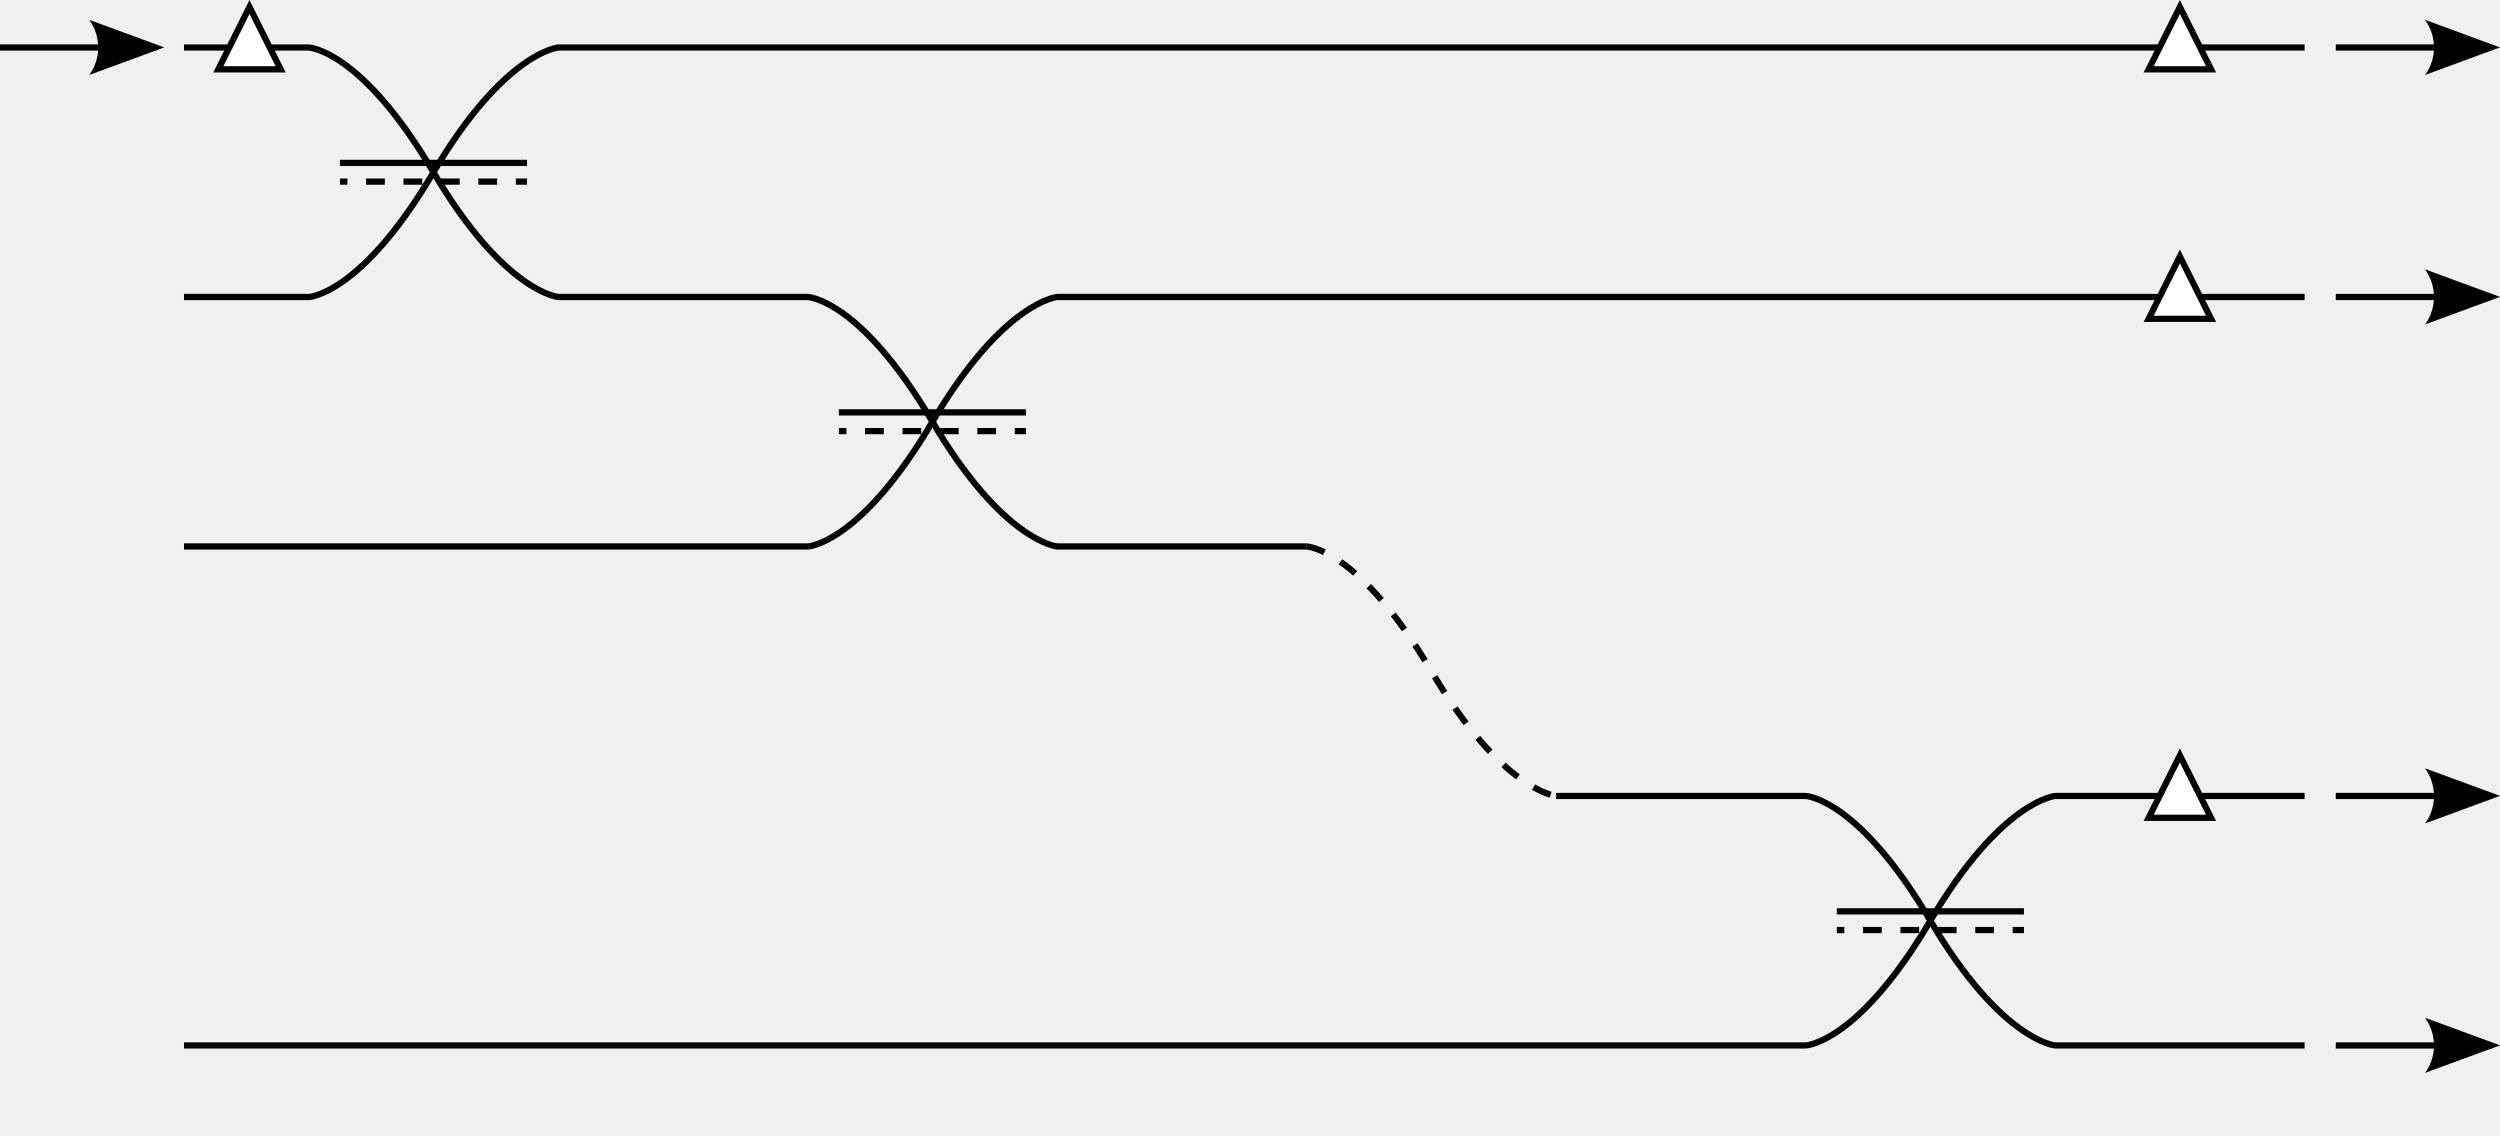
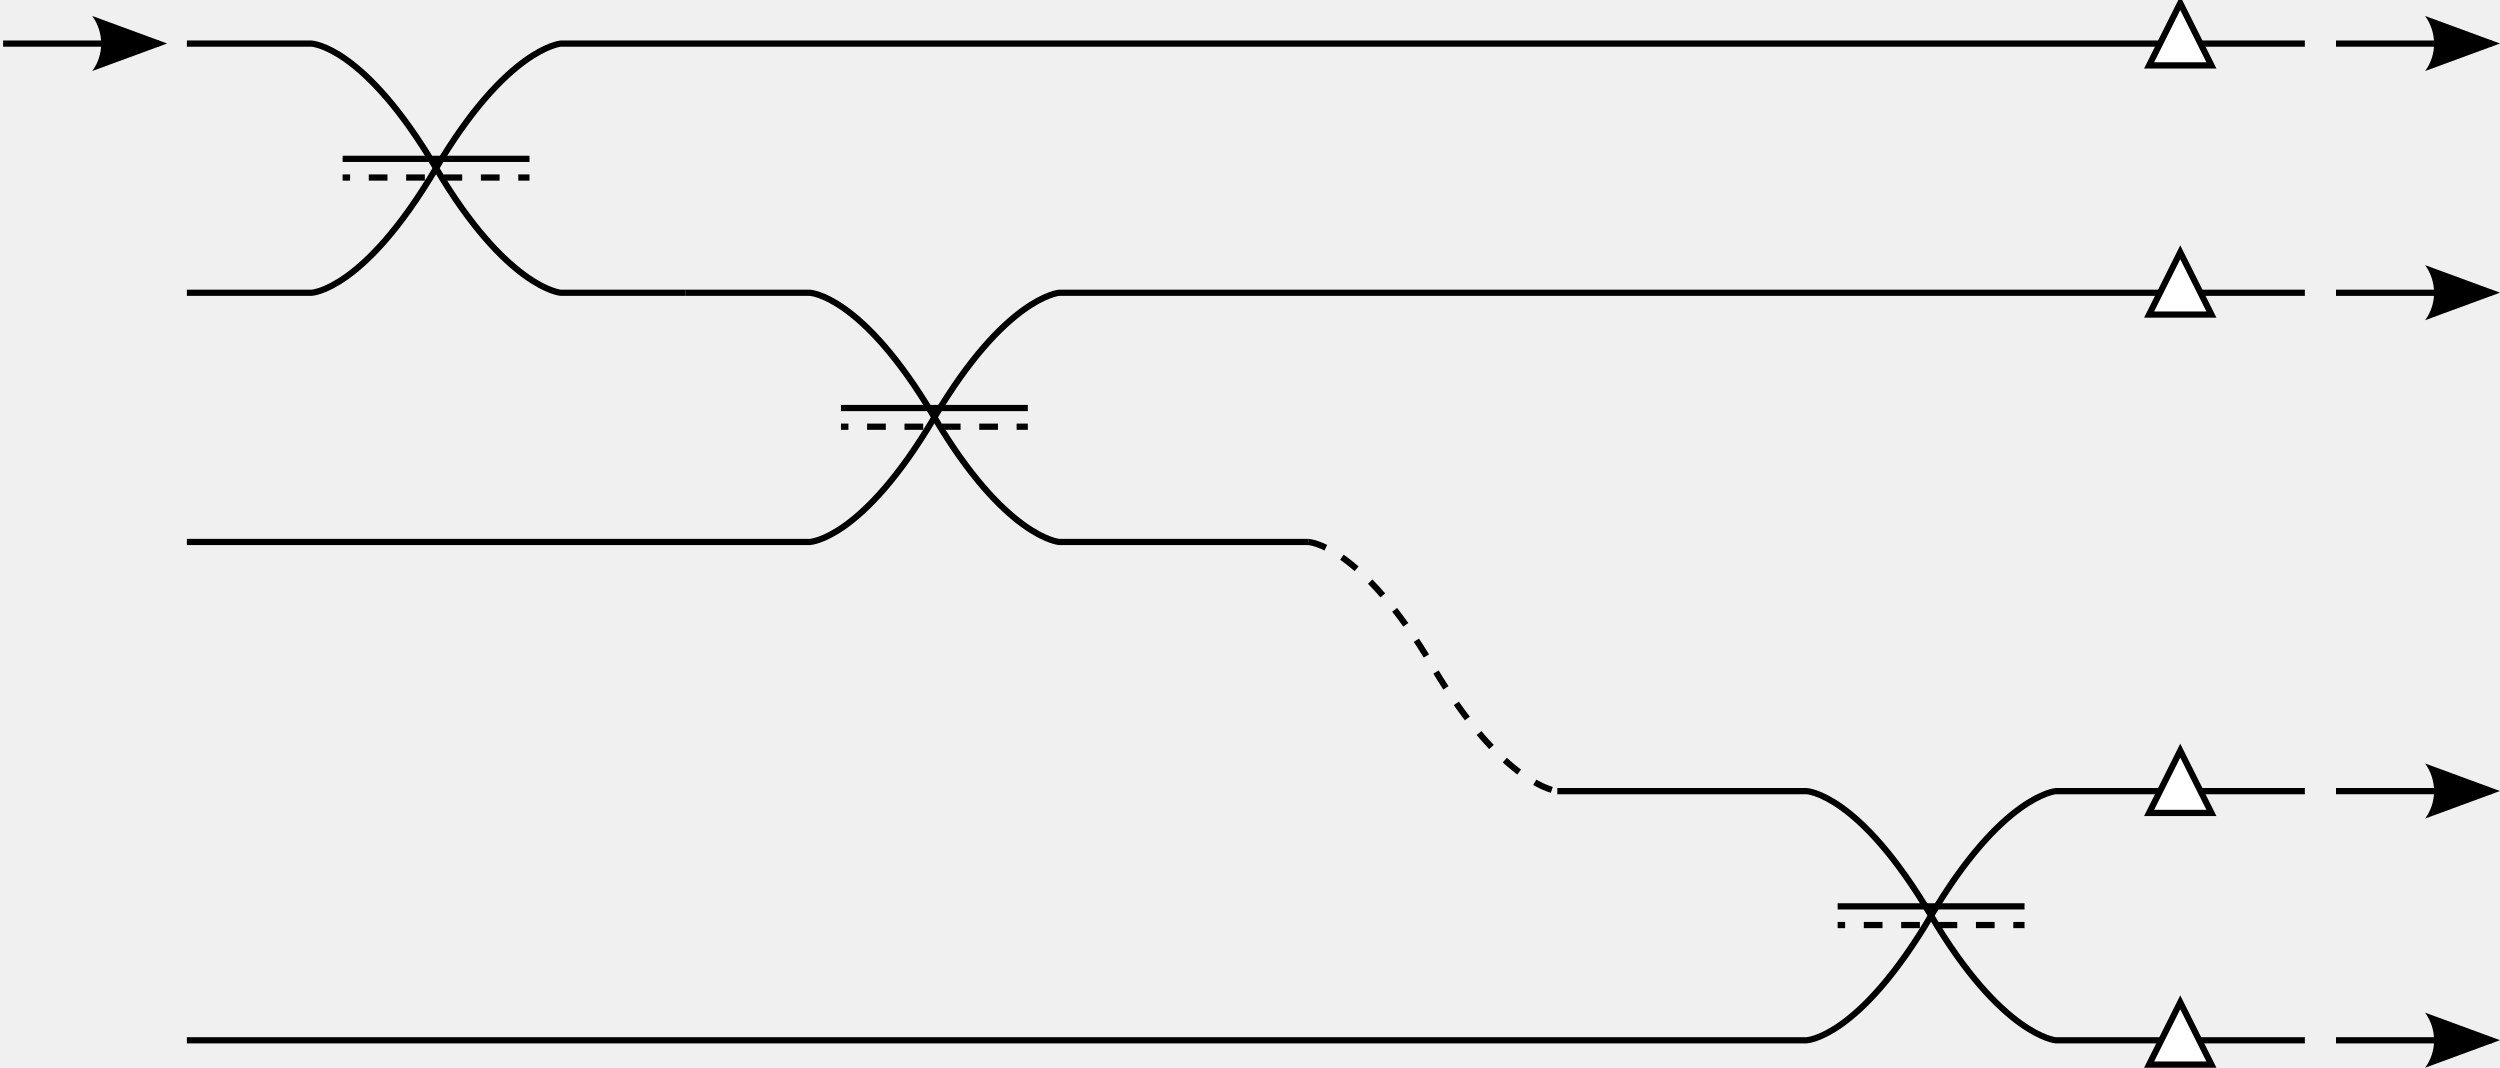
- <svg xmlns="http://www.w3.org/2000/svg" width="400.828" height="182.02" id="svg2" version="1.1">
+ <svg xmlns="http://www.w3.org/2000/svg" width="401.328" height="171.402" id="svg2" version="1.1">
  <defs id="defs4">
    <marker orient="auto" refY="0" refX="0" id="Arrow2Lend" style="overflow:visible">
      <path id="path3862" style="fill-rule:evenodd;stroke-width:0.625;stroke-linejoin:round" d="M 8.719,4.034 -2.207,0.016 8.719,-4.002 c -1.745,2.372 -1.735,5.617 -6e-7,8.035 z" transform="matrix(-1.1,0,0,-1.1,-1.1,0)" />
    </marker>
  </defs>
-   <g id="layer1" transform="translate(-0.5,-818.7442)">
+   <g id="layer1" transform="translate(0,-819.3622)">
    <path style="fill:none;stroke:#000000;stroke-width:1px;stroke-linecap:butt;stroke-linejoin:miter;stroke-opacity:1" d="m 30,826.362 20,0 c 0,0 8.383,0.302 20,20 11.362,19.266 20,20 20,20 l 20,0" id="path4090" />
    <path id="path4092" d="m 110,866.362 20,0 c 0,0 8.383,0.302 20,20 11.362,19.266 20,20 20,20 l 40,0" style="fill:none;stroke:#000000;stroke-width:1px;stroke-linecap:butt;stroke-linejoin:miter;stroke-opacity:1" />
-     <path style="fill:none;stroke:#000000;stroke-width:1;stroke-linecap:butt;stroke-linejoin:miter;stroke-miterlimit:4;stroke-dasharray:3, 3;stroke-dashoffset:0;stroke-opacity:1" d="m 210,906.362 c 0,0 8.383,0.302 20,20 11.362,19.266 20,20 20,20" id="path4094" />
+     <path style="fill:none;stroke:#000000;stroke-width:1;stroke-linecap:butt;stroke-linejoin:miter;stroke-miterlimit:4;stroke-opacity:1;stroke-dasharray:3, 3;stroke-dashoffset:0" d="m 210,906.362 c 0,0 8.383,0.302 20,20 11.362,19.266 20,20 20,20" id="path4094" />
    <path id="path4096" d="m 250,946.362 40,0 c 0,0 8.383,0.302 20,20 11.362,19.266 20,20 20,20 l 40,0" style="fill:none;stroke:#000000;stroke-width:1px;stroke-linecap:butt;stroke-linejoin:miter;stroke-opacity:1" />
    <path id="path4098" d="m 30,866.362 20,0 c 0,0 8.383,-0.302 20,-20 11.362,-19.266 20,-20 20,-20 l 280,0" style="fill:none;stroke:#000000;stroke-width:1px;stroke-linecap:butt;stroke-linejoin:miter;stroke-opacity:1" />
    <path style="fill:none;stroke:#000000;stroke-width:1px;stroke-linecap:butt;stroke-linejoin:miter;stroke-opacity:1" d="m 30,906.362 100,0 c 0,0 8.383,-0.302 20,-20 11.362,-19.266 20,-20 20,-20 l 200,0" id="path4100" />
    <path id="path4102" d="m 30,986.362 260,0 c 0,0 8.383,-0.302 20,-20 11.362,-19.266 20,-20 20,-20 l 40,0" style="fill:none;stroke:#000000;stroke-width:1px;stroke-linecap:butt;stroke-linejoin:miter;stroke-opacity:1" />
    <path id="path4158" d="m 345,949.862 10,0 -5,-10 z" style="fill:#ffffff;fill-opacity:1;stroke:#000000;stroke-width:1px;stroke-linecap:butt;stroke-linejoin:miter;stroke-opacity:1" />
    <path style="fill:#ffffff;fill-opacity:1;stroke:#000000;stroke-width:1px;stroke-linecap:butt;stroke-linejoin:miter;stroke-opacity:1" d="m 345,869.862 10,0 -5,-10 z" id="path4160" />
    <path id="path4162" d="m 345,829.862 10,0 -5,-10 z" style="fill:#ffffff;fill-opacity:1;stroke:#000000;stroke-width:1px;stroke-linecap:butt;stroke-linejoin:miter;stroke-opacity:1" />
    <path style="fill:none;stroke:#000000;stroke-width:1px;stroke-linecap:butt;stroke-linejoin:miter;stroke-opacity:1" d="m 55,844.862 30,0" id="path4183" />
-     <path style="fill:none;stroke:#000000;stroke-width:1;stroke-linecap:butt;stroke-linejoin:miter;stroke-miterlimit:4;stroke-dasharray:3, 3;stroke-dashoffset:1.8;stroke-opacity:1" d="m 55,847.862 30,0" id="path4185" />
+     <path style="fill:none;stroke:#000000;stroke-width:1;stroke-linecap:butt;stroke-linejoin:miter;stroke-miterlimit:4;stroke-opacity:1;stroke-dasharray:3, 3;stroke-dashoffset:1.8" d="m 55,847.862 30,0" id="path4185" />
    <path id="path4187" d="m 135,884.862 30,0" style="fill:none;stroke:#000000;stroke-width:1px;stroke-linecap:butt;stroke-linejoin:miter;stroke-opacity:1" />
-     <path id="path4189" d="m 135,887.862 30,0" style="fill:none;stroke:#000000;stroke-width:1;stroke-linecap:butt;stroke-linejoin:miter;stroke-miterlimit:4;stroke-dasharray:3, 3;stroke-dashoffset:1.8;stroke-opacity:1" />
+     <path id="path4189" d="m 135,887.862 30,0" style="fill:none;stroke:#000000;stroke-width:1;stroke-linecap:butt;stroke-linejoin:miter;stroke-miterlimit:4;stroke-opacity:1;stroke-dasharray:3, 3;stroke-dashoffset:1.8" />
    <path style="fill:none;stroke:#000000;stroke-width:1px;stroke-linecap:butt;stroke-linejoin:miter;stroke-opacity:1" d="m 295,964.862 30,0" id="path4191" />
-     <path style="fill:none;stroke:#000000;stroke-width:1;stroke-linecap:butt;stroke-linejoin:miter;stroke-miterlimit:4;stroke-dasharray:3, 3;stroke-dashoffset:1.8;stroke-opacity:1" d="m 295,967.862 30,0" id="path4193" />
+     <path style="fill:none;stroke:#000000;stroke-width:1;stroke-linecap:butt;stroke-linejoin:miter;stroke-miterlimit:4;stroke-opacity:1;stroke-dasharray:3, 3;stroke-dashoffset:1.8" d="m 295,967.862 30,0" id="path4193" />
    <path style="fill:none;stroke:#000000;stroke-width:1px;stroke-linecap:butt;stroke-linejoin:miter;stroke-opacity:1;marker-end:url(#Arrow2Lend)" d="m 0.5,826.362 25,0" id="path3067" />
    <path id="path4281" d="m 375,826.362 25,0" style="fill:none;stroke:#000000;stroke-width:1px;stroke-linecap:butt;stroke-linejoin:miter;stroke-opacity:1;marker-end:url(#Arrow2Lend)" />
    <path style="fill:none;stroke:#000000;stroke-width:1px;stroke-linecap:butt;stroke-linejoin:miter;stroke-opacity:1;marker-end:url(#Arrow2Lend)" d="m 375,866.362 25,0" id="path4283" />
    <path id="path4285" d="m 375,946.362 25,0" style="fill:none;stroke:#000000;stroke-width:1px;stroke-linecap:butt;stroke-linejoin:miter;stroke-opacity:1;marker-end:url(#Arrow2Lend)" />
    <path style="fill:none;stroke:#000000;stroke-width:1px;stroke-linecap:butt;stroke-linejoin:miter;stroke-opacity:1;marker-end:url(#Arrow2Lend)" d="m 375,986.362 25,0" id="path4287" />
-     <path style="fill:#ffffff;fill-opacity:1;stroke:#000000;stroke-width:1px;stroke-linecap:butt;stroke-linejoin:miter;stroke-opacity:1" d="m 35.5,829.862 10,0 -5,-10 z" id="path3006" />
+     <path style="fill:#ffffff;fill-opacity:1;stroke:#000000;stroke-width:1px;stroke-linecap:butt;stroke-linejoin:miter;stroke-opacity:1" d="m 345,990.264 10,0 -5,-10 z" id="path4163" />
  </g>
</svg>
